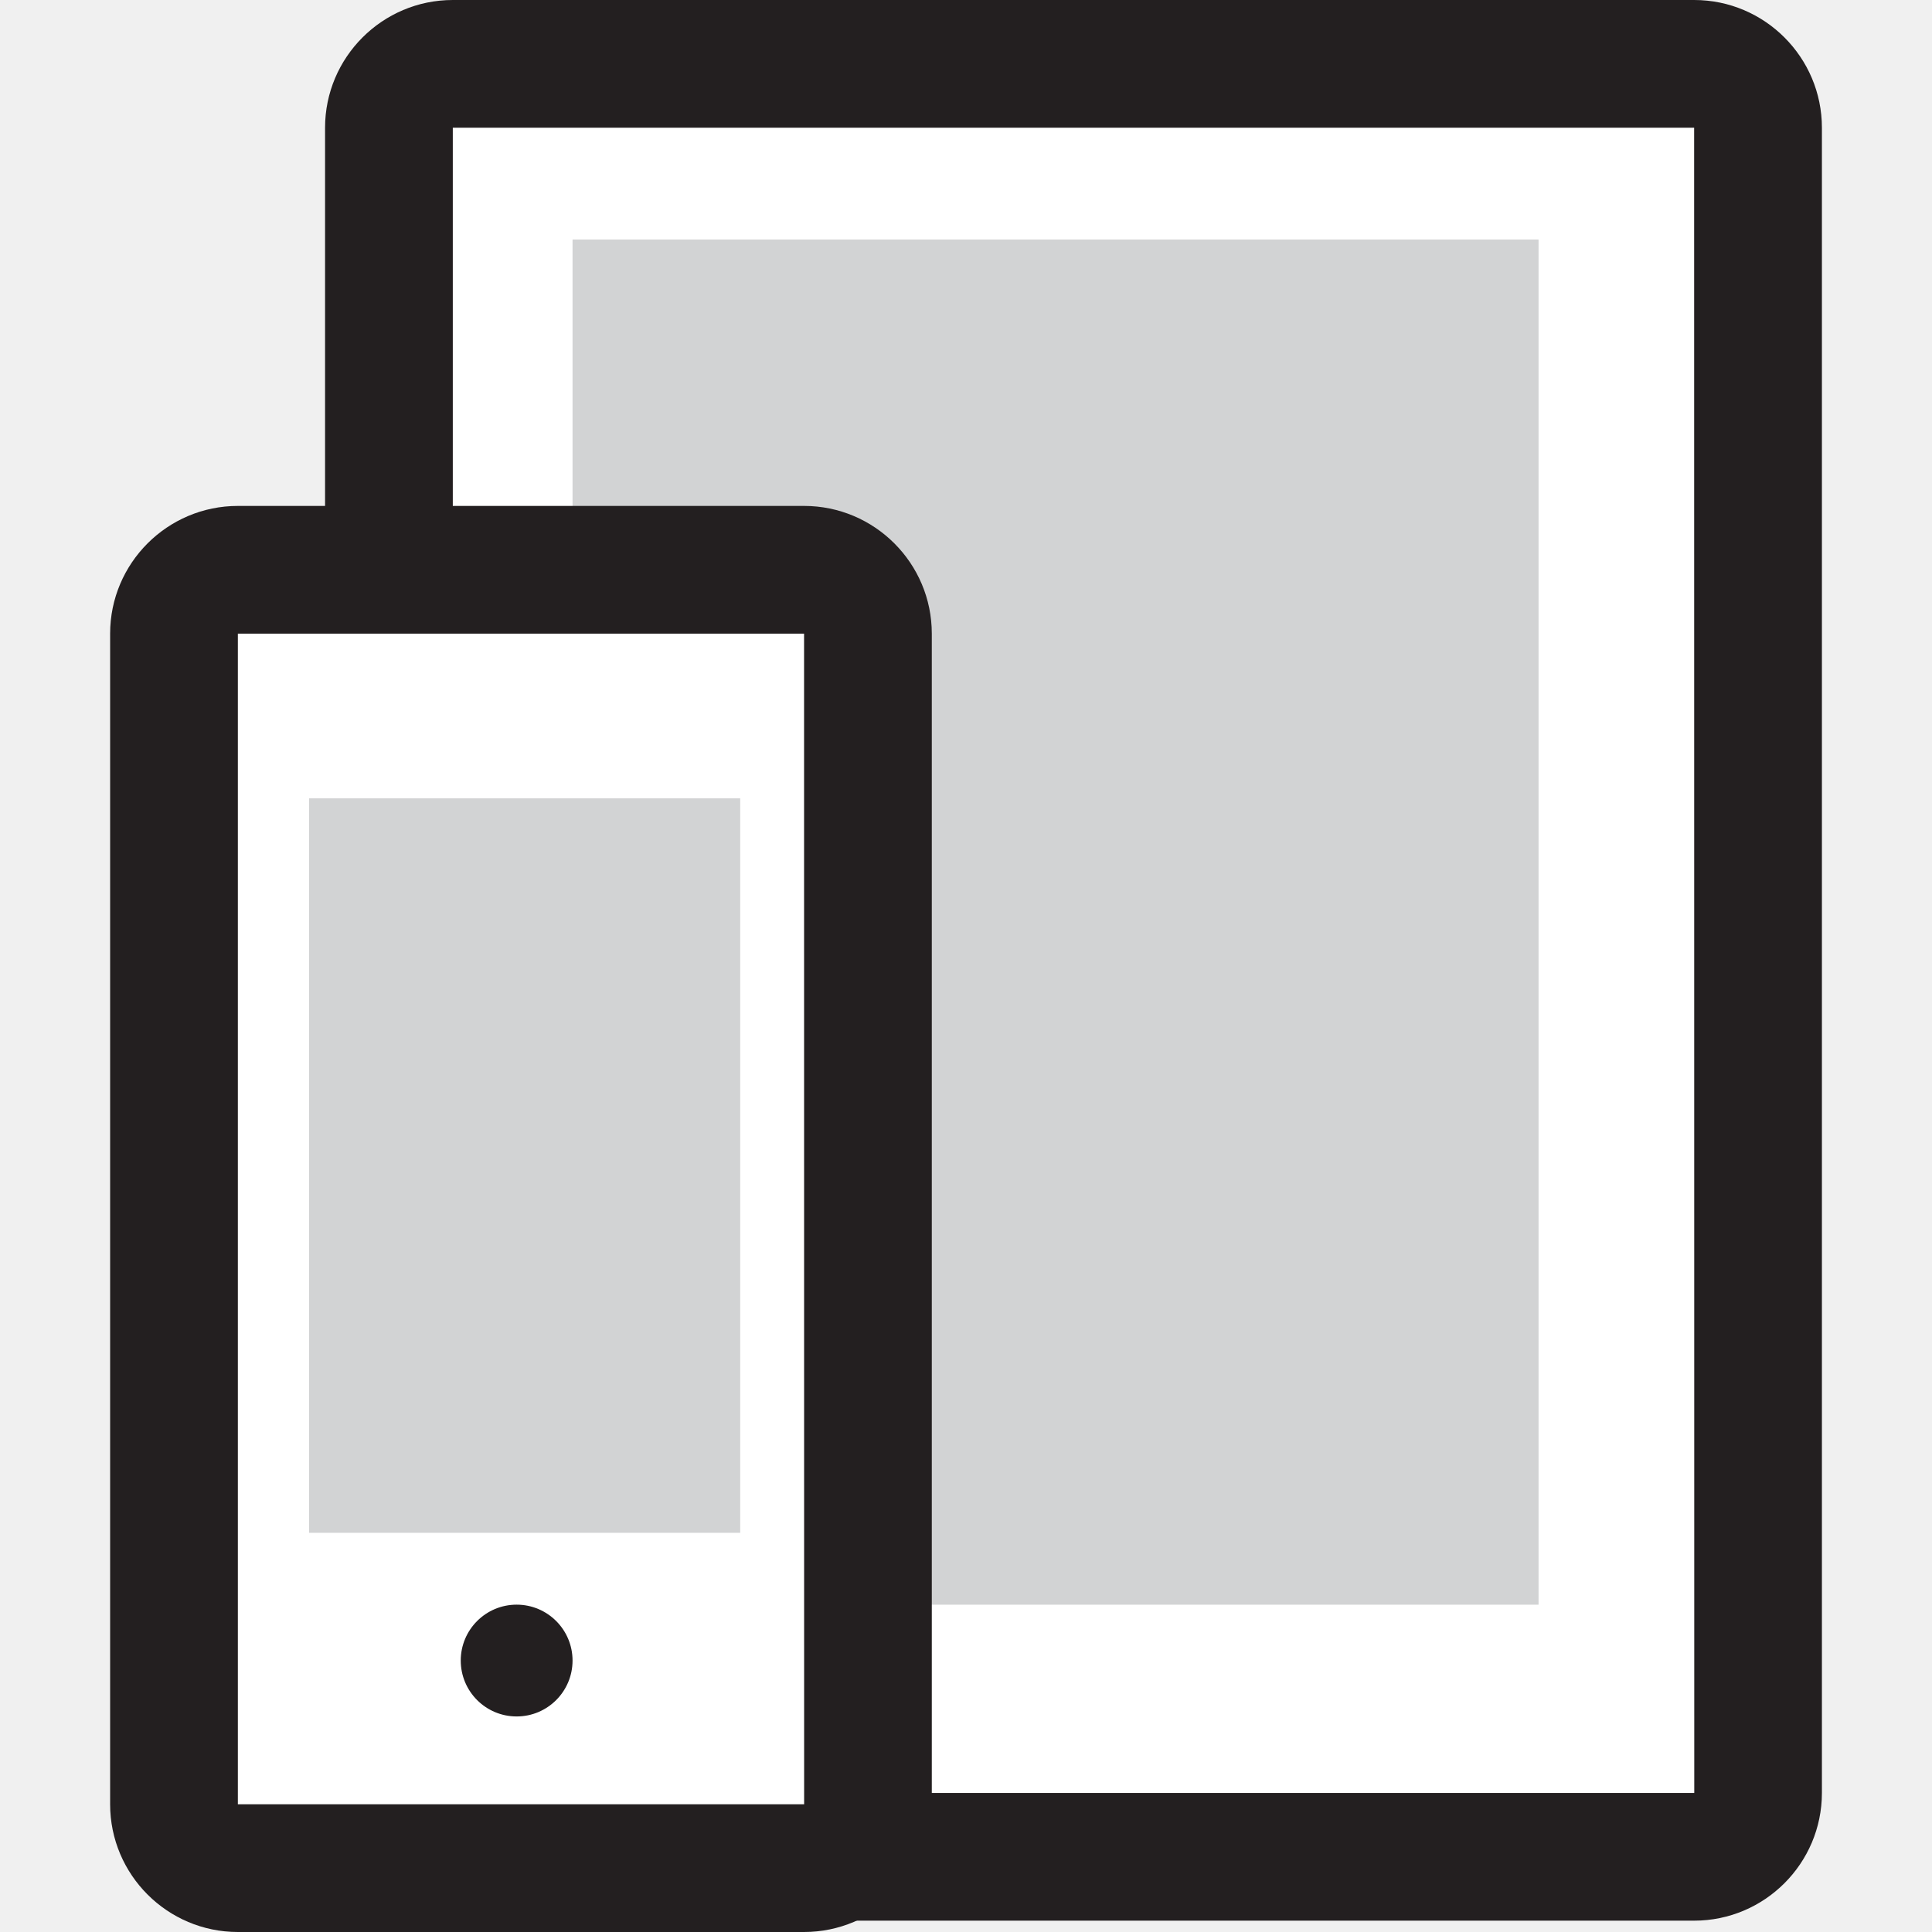
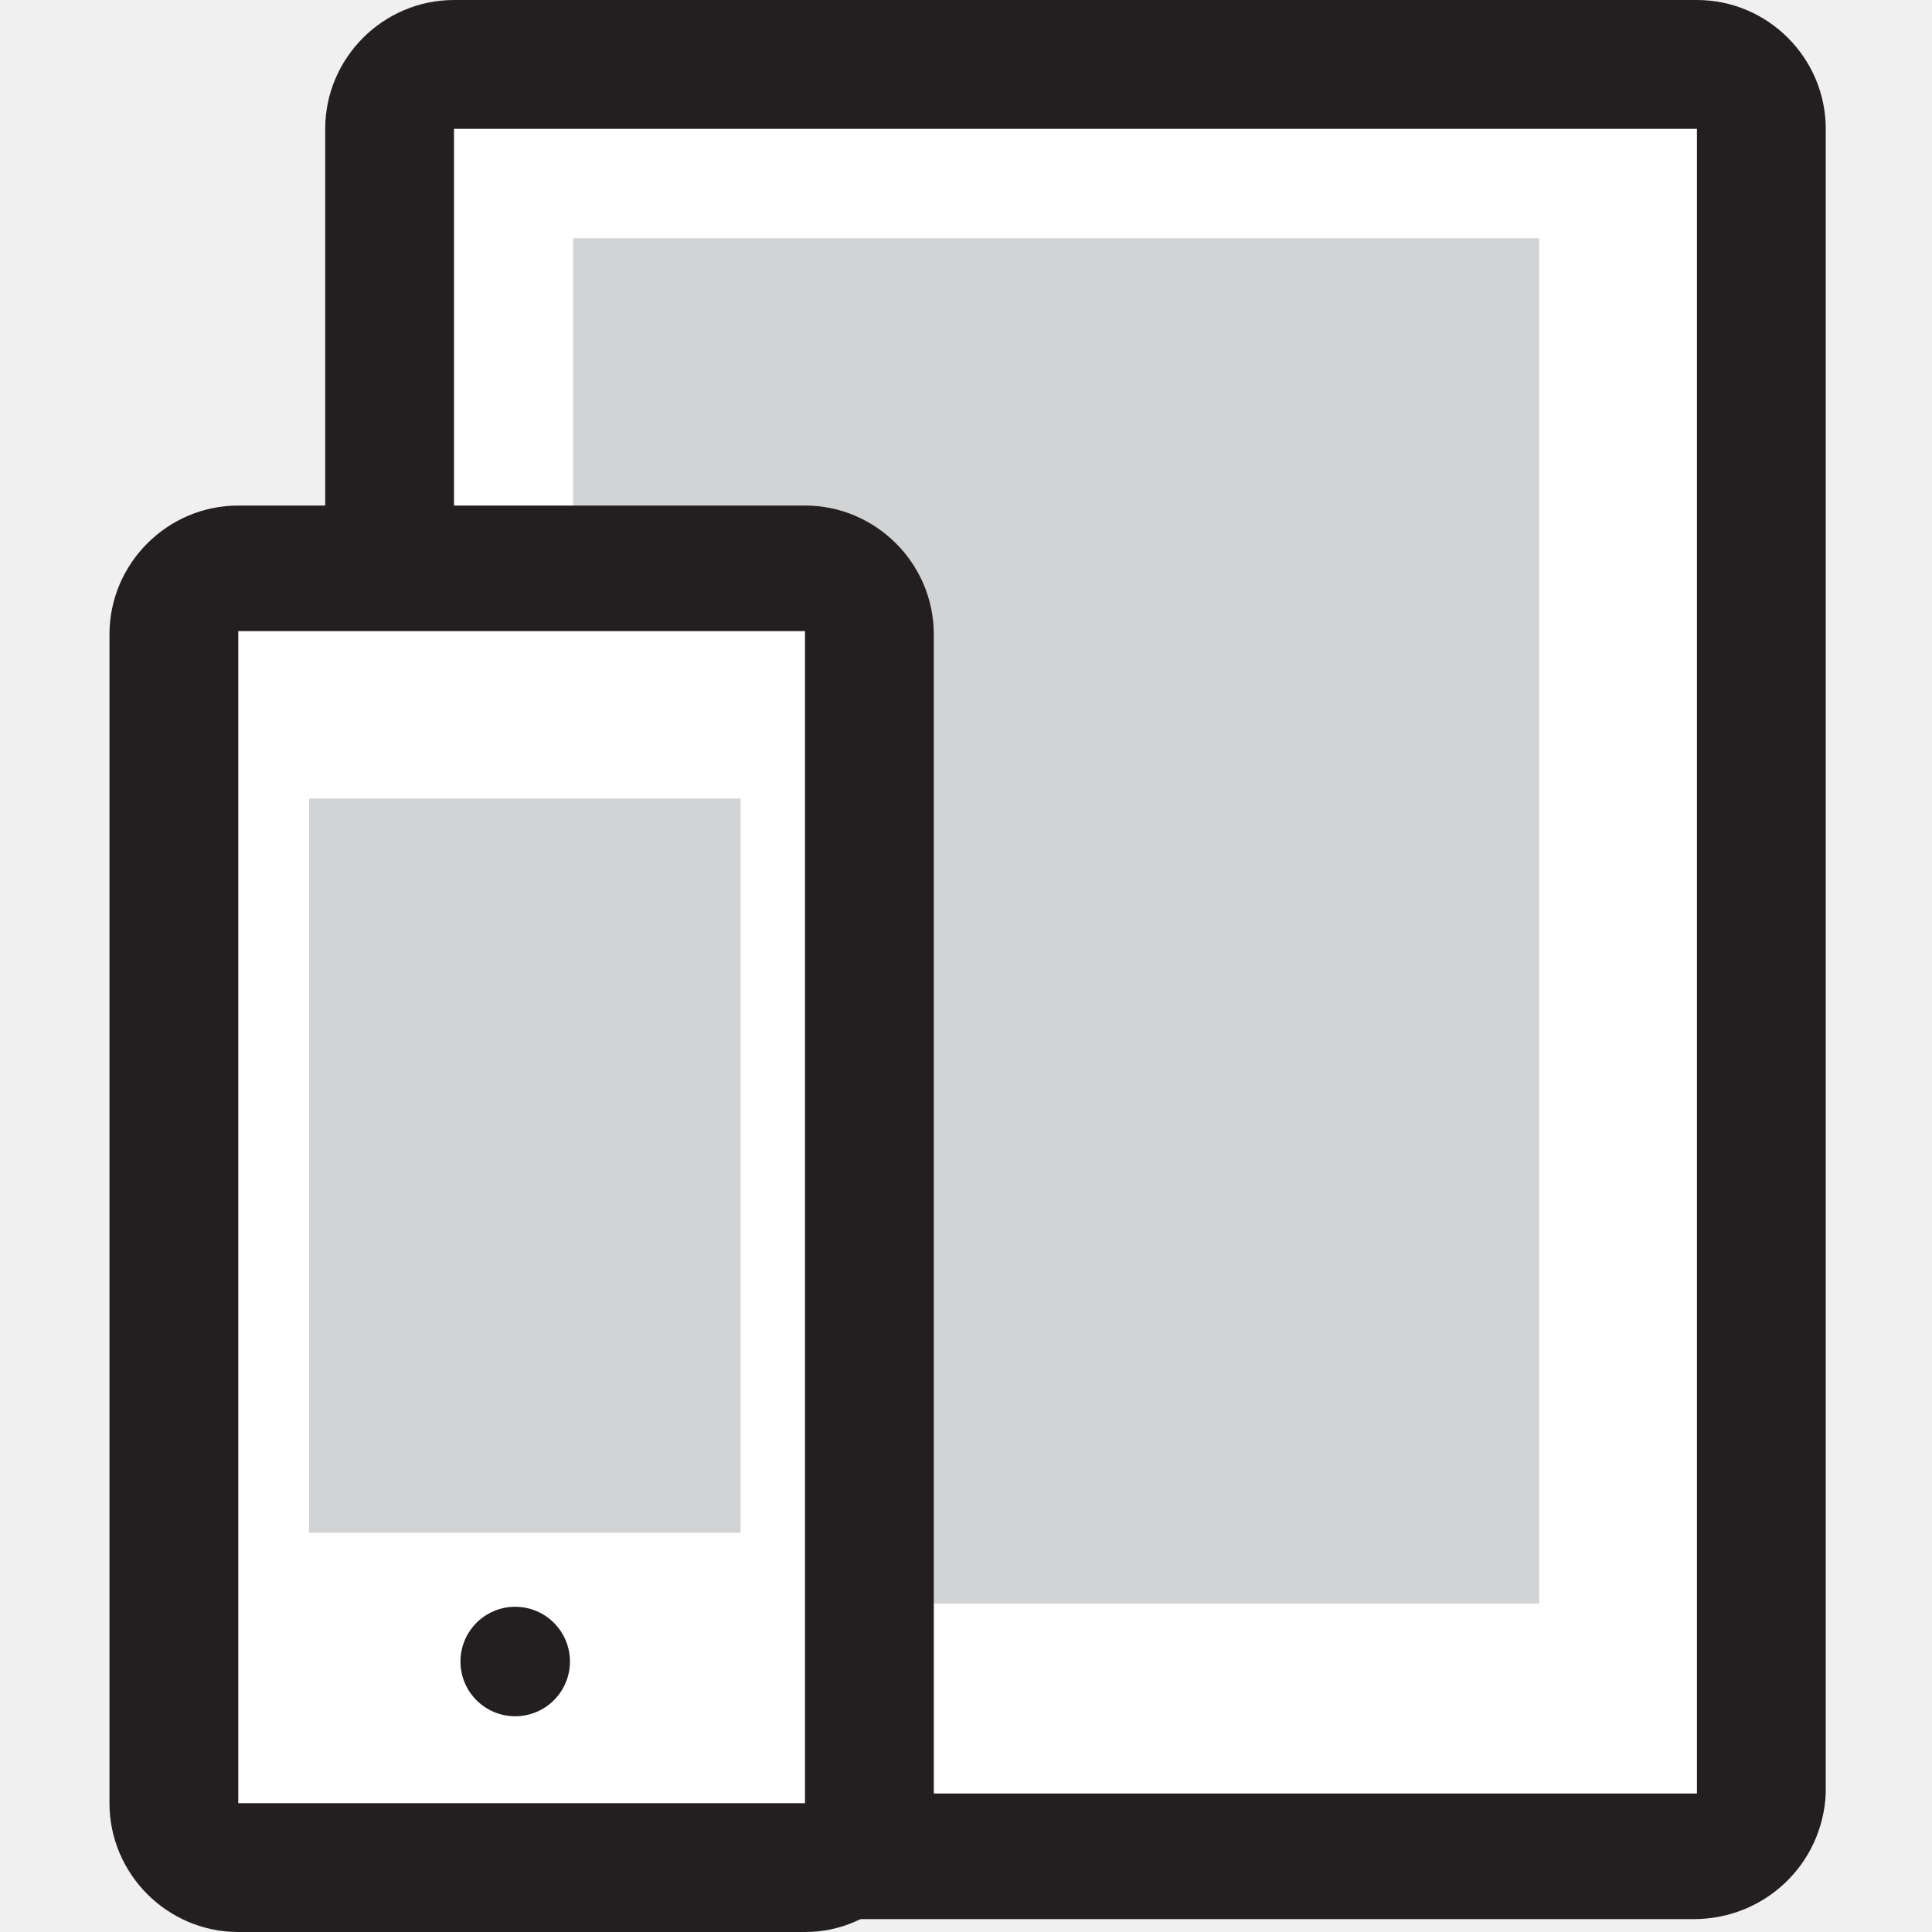
- <svg xmlns="http://www.w3.org/2000/svg" version="1.1" id="Layer_1" x="0px" y="0px" width="60px" height="60px" viewBox="0 0 60 60" enable-background="new 0 0 60 60" xml:space="preserve">
+ <svg xmlns="http://www.w3.org/2000/svg" version="1.1" id="Layer_1" x="0px" y="0px" viewBox="0 0 60 60" style="enable-background:new 0 0 60 60;" xml:space="preserve">
+   <style type="text/css">
+ 	.st0{fill:#FFFFFF;}
+ 	.st1{fill:#231F20;}
+ 	.st2{fill:#D2D3D4;}
+ </style>
  <g>
    <g>
-       <path fill="#FFFFFF" d="M54.597,55.682c0,1.095-0.887,1.983-1.983,1.983H14.062c-1.095,0-1.983-0.889-1.983-1.983V3.967    c0-1.095,0.888-1.983,1.983-1.983h38.552c1.097,0,1.983,0.888,1.983,1.983V55.682z" />
-       <path fill="#231F20" d="M52.613,59.648H14.062c-2.188,0-3.967-1.779-3.967-3.967V3.967C10.095,1.78,11.874,0,14.062,0h38.552    c2.188,0,3.967,1.78,3.967,3.967v51.715C56.58,57.869,54.801,59.648,52.613,59.648z M14.062,3.967v51.715h38.555L52.613,3.967    H14.062z" />
+       <path class="st0" d="M54.6,55.7c0,1.1-0.9,2-2,2H14.1c-1.1,0-2-0.9-2-2V4c0-1.1,0.9-2,2-2h38.6c1.1,0,2,0.9,2,2V55.7z" />
+       <path class="st1" d="M52.6,59.6H14.1c-2.2,0-4-1.8-4-4V4c0-2.2,1.8-4,4-4h38.6c2.2,0,4,1.8,4,4v51.7    C56.6,57.9,54.8,59.6,52.6,59.6z M14.1,4v51.7h38.6l0-51.7H14.1z" />
    </g>
    <g>
-       <rect x="17.781" y="7.438" fill="#D2D3D4" width="30" height="42.397" />
+       <rect x="17.8" y="7.4" class="st2" width="30" height="42.4" />
    </g>
    <g>
-       <path fill="#FFFFFF" d="M26.954,56.033c0,1.095-0.888,1.983-1.983,1.983H7.387c-1.095,0-1.983-0.889-1.983-1.983V19.679    c0-1.095,0.888-1.983,1.983-1.983h17.584c1.095,0,1.983,0.888,1.983,1.983V56.033z" />
-       <path fill="#231F20" d="M24.971,60H7.387c-2.188,0-3.967-1.779-3.967-3.967V19.679c0-2.188,1.779-3.967,3.967-3.967h17.584    c2.188,0,3.967,1.779,3.967,3.967v36.354C28.938,58.221,27.158,60,24.971,60z M7.387,19.679v36.354h17.586l-0.002-36.354H7.387z" />
+       <path class="st0" d="M27,56c0,1.1-0.9,2-2,2H7.4c-1.1,0-2-0.9-2-2V19.7c0-1.1,0.9-2,2-2H25c1.1,0,2,0.9,2,2V56z" />
+       <path class="st1" d="M25,60H7.4c-2.2,0-4-1.8-4-4V19.7c0-2.2,1.8-4,4-4H25c2.2,0,4,1.8,4,4V56C28.9,58.2,27.2,60,25,60z M7.4,19.7    V56H25l0-36.4H7.4z" />
    </g>
    <g>
-       <rect x="9.599" y="24.793" fill="#D2D3D4" width="13.389" height="22.81" />
+       <rect x="9.6" y="24.8" class="st2" width="13.4" height="22.8" />
    </g>
    <g>
-       <circle fill="#231F20" cx="16.045" cy="51.57" r="1.736" />
+       <circle class="st1" cx="16" cy="51.6" r="1.7" />
    </g>
  </g>
</svg>
